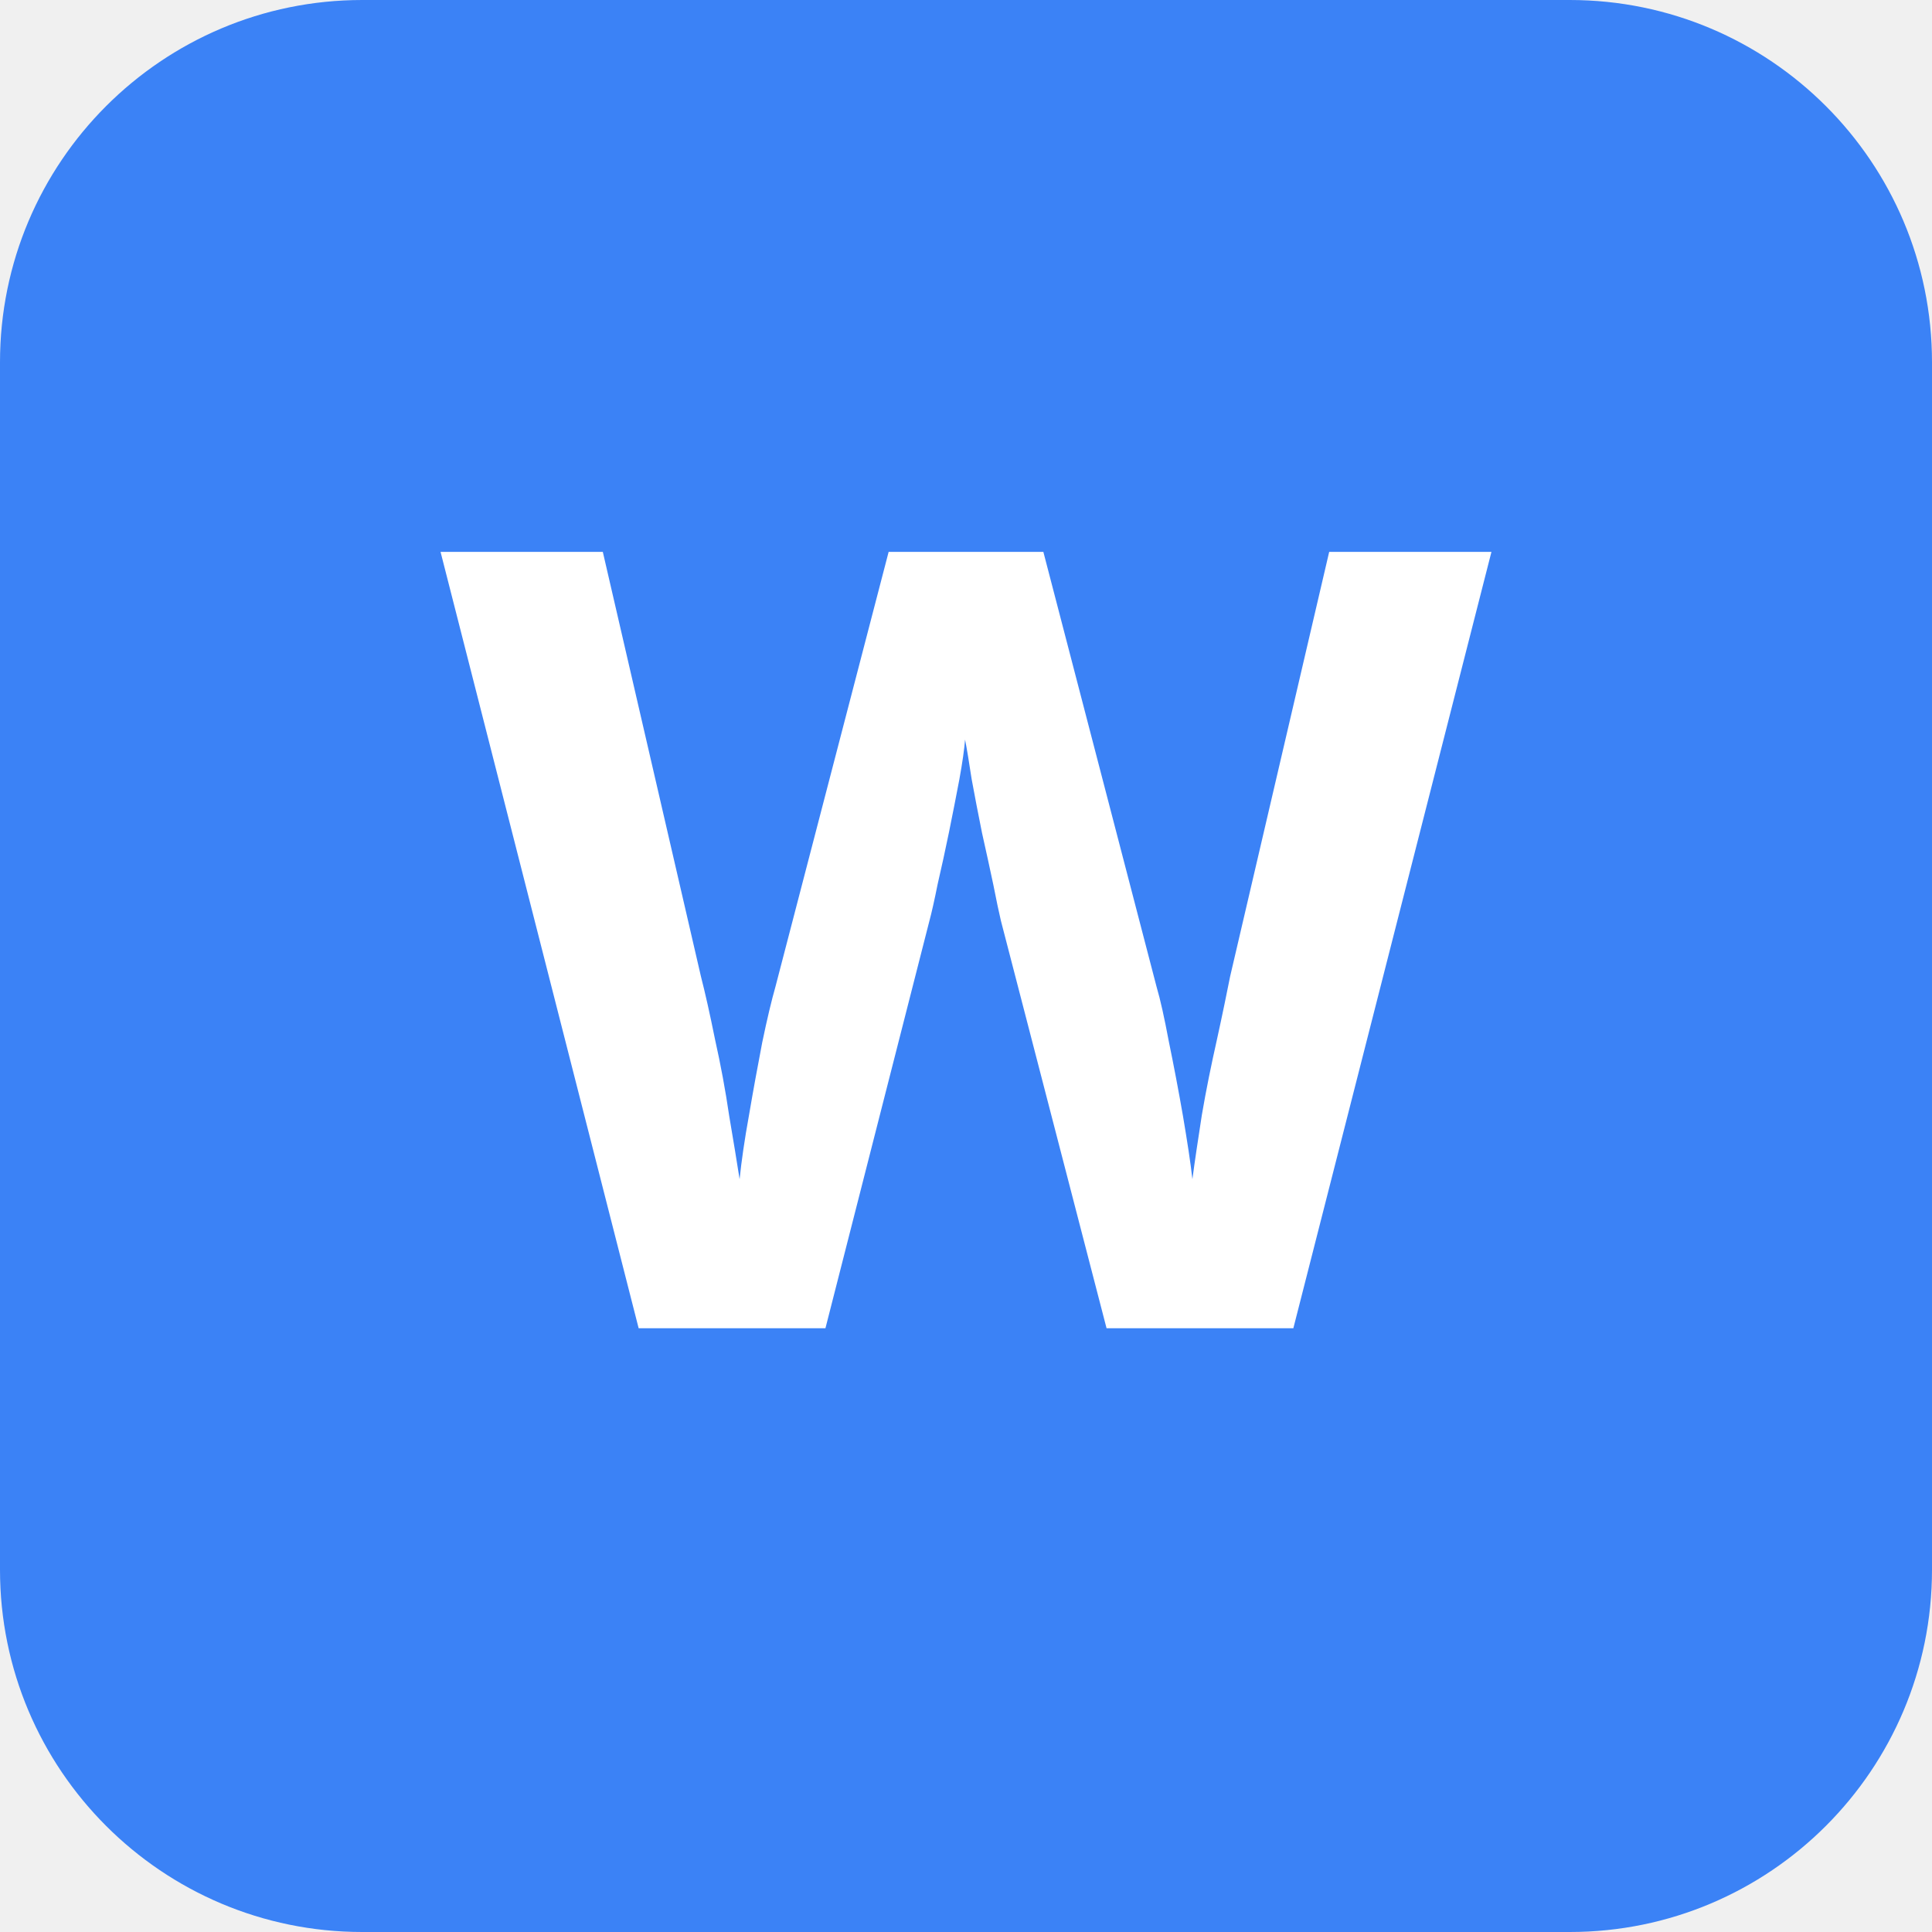
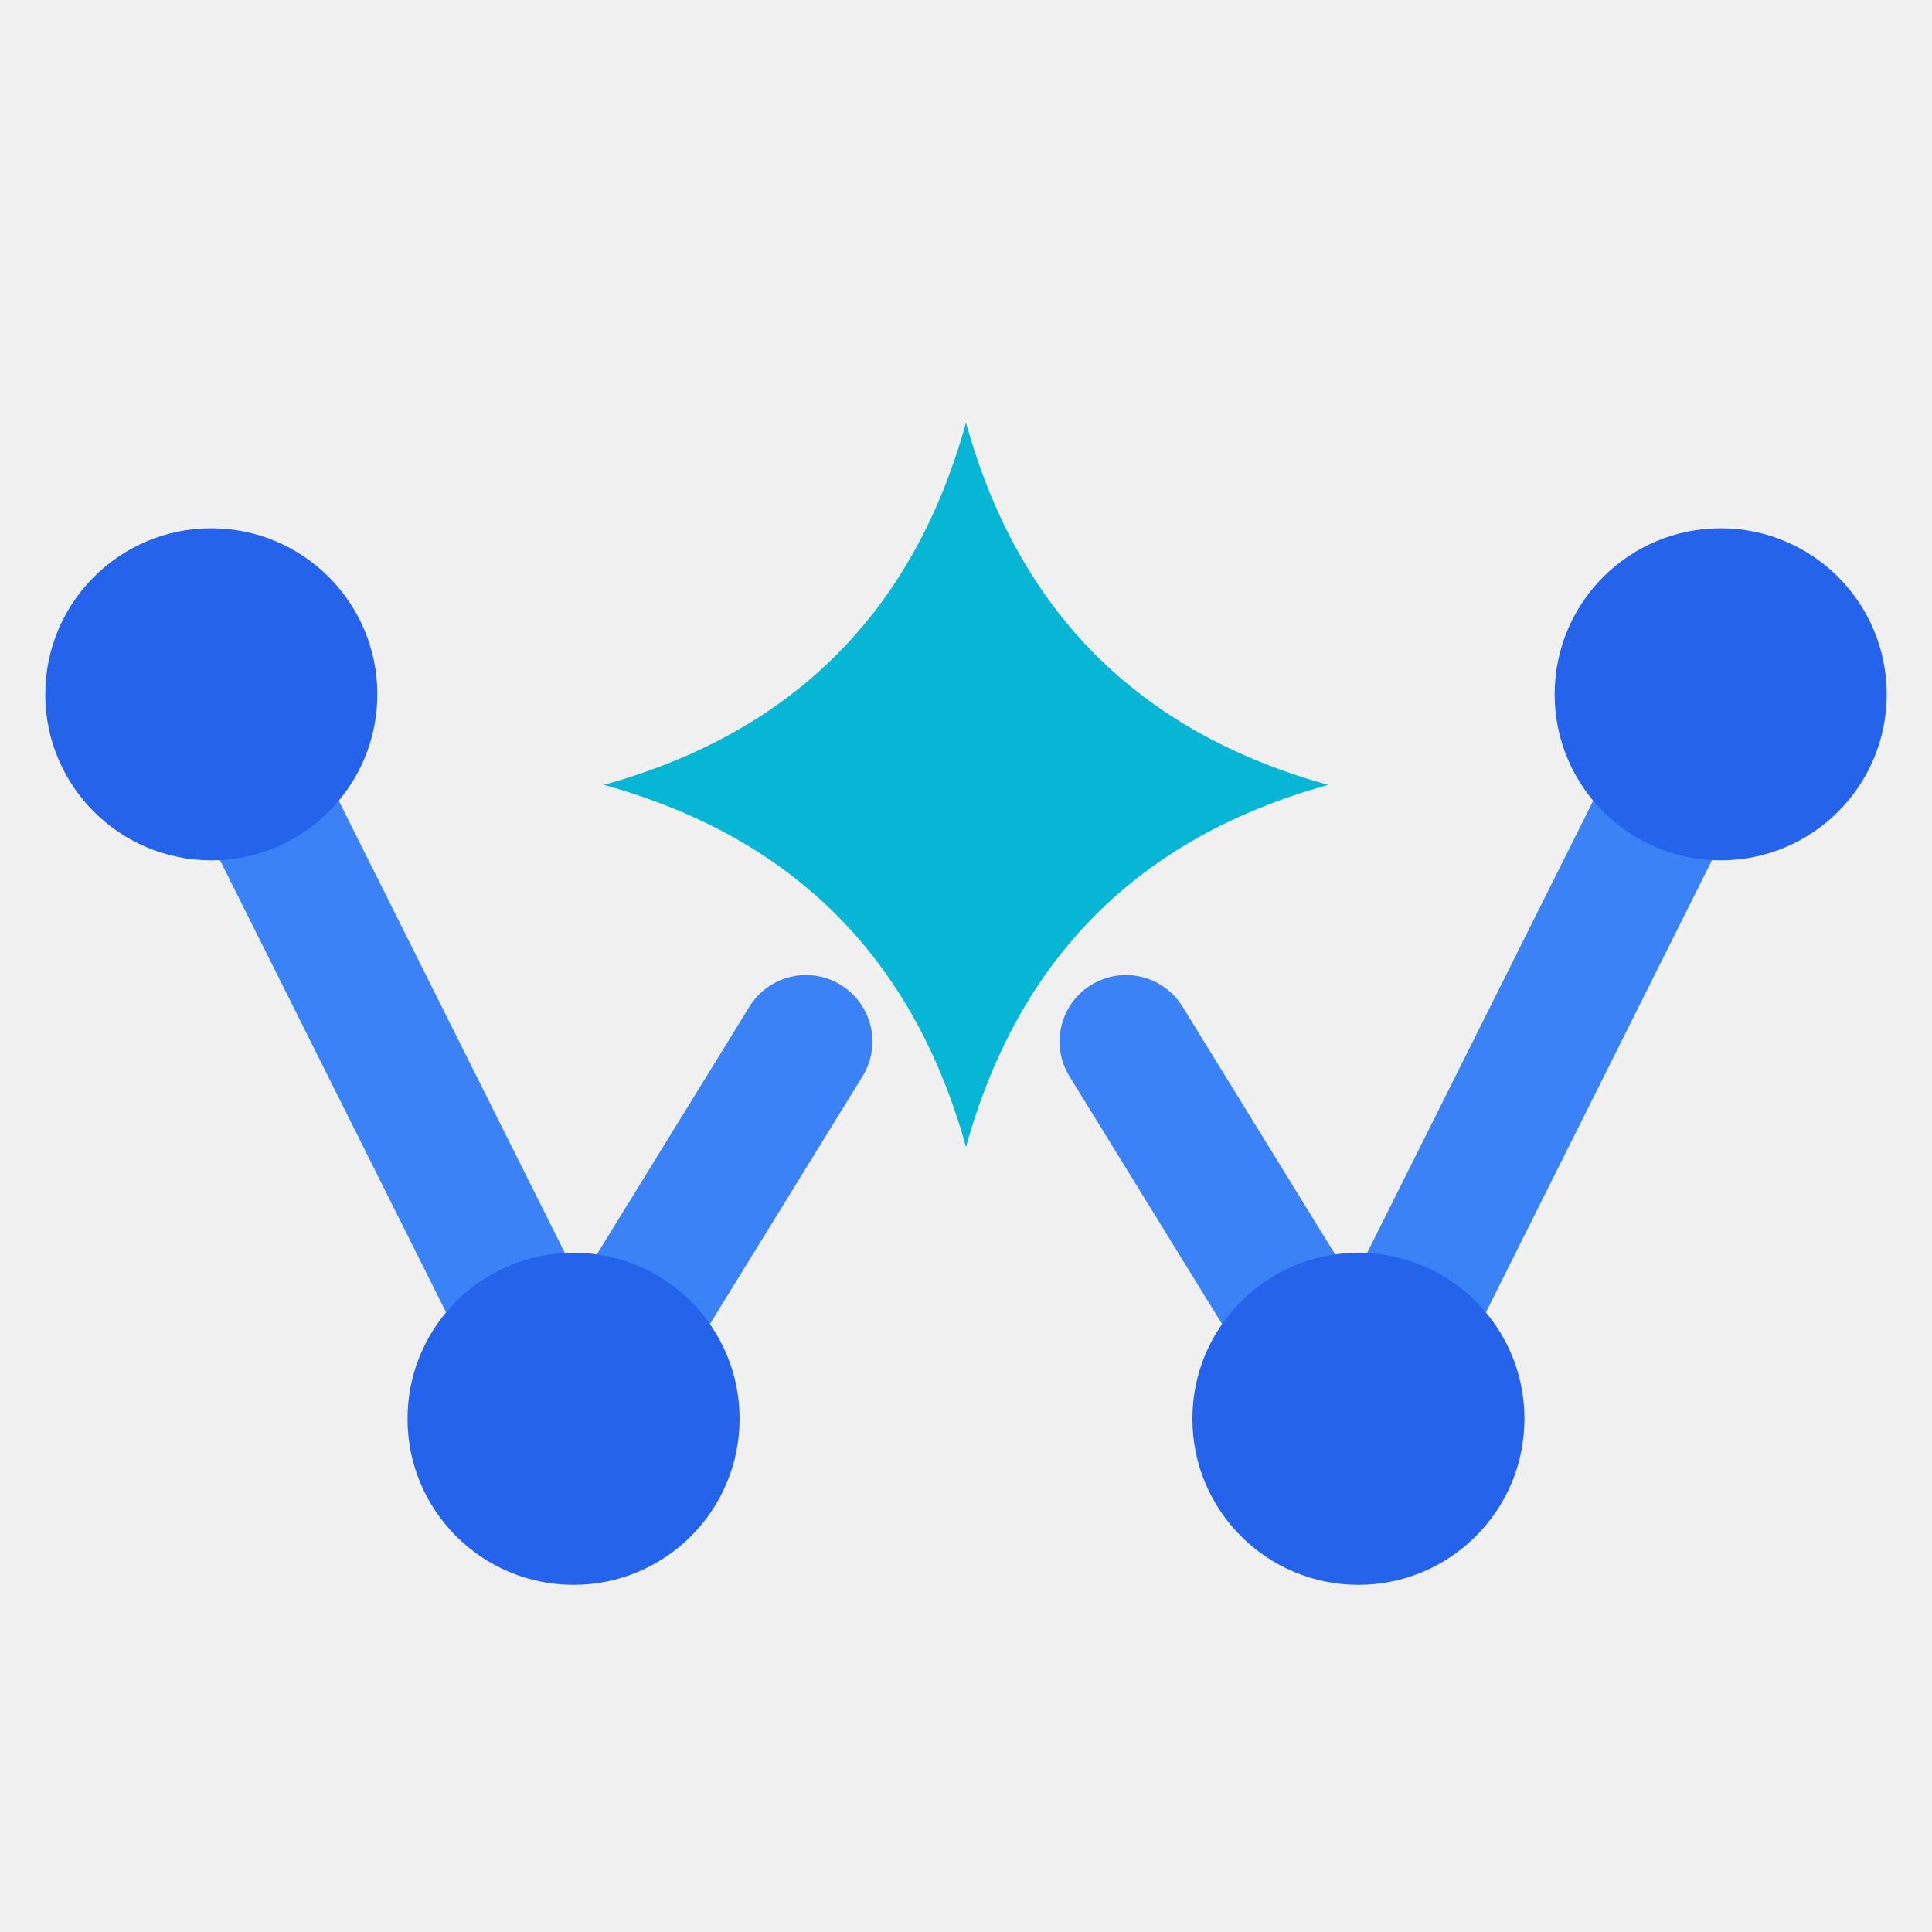
- <svg xmlns="http://www.w3.org/2000/svg" viewBox="0 0 32 32">
-   <rect width="32" height="32" rx="6" fill="#3b82f6" />
-   <text x="16" y="22" text-anchor="middle" font-family="system-ui, sans-serif" font-weight="700" font-size="18" fill="white">W</text>
+ <svg xmlns="http://www.w3.org/2000/svg" viewBox="0 0 64 64">
+   <style>
+     .l{fill:none;stroke:#3b82f6;stroke-width:4.4;stroke-linecap:round;stroke-linejoin:round}
+     .d{fill:#2563eb}
+     .s{fill:#06b6d4}
+     @media (prefers-color-scheme: dark){
+       .l{stroke:#60a5fa}
+       .d{fill:#eff6ff}
+       .s{fill:#67e8f9}
+     }
+   </style>
+   <path class="l" d="M7 23L19 47L26.7 34.5M37.3 34.5L45 47L57 23" />
+   <circle class="d" cx="7" cy="23" r="5.5" />
+   <circle class="d" cx="19" cy="47" r="5.5" />
+   <circle class="d" cx="45" cy="47" r="5.5" />
+   <circle class="d" cx="57" cy="23" r="5.5" />
+   <path class="s" d="M32 14Q34.6 23.4 44 26Q34.6 28.6 32 38Q29.4 28.6 20 26Q29.4 23.4 32 14Z" />
</svg>
